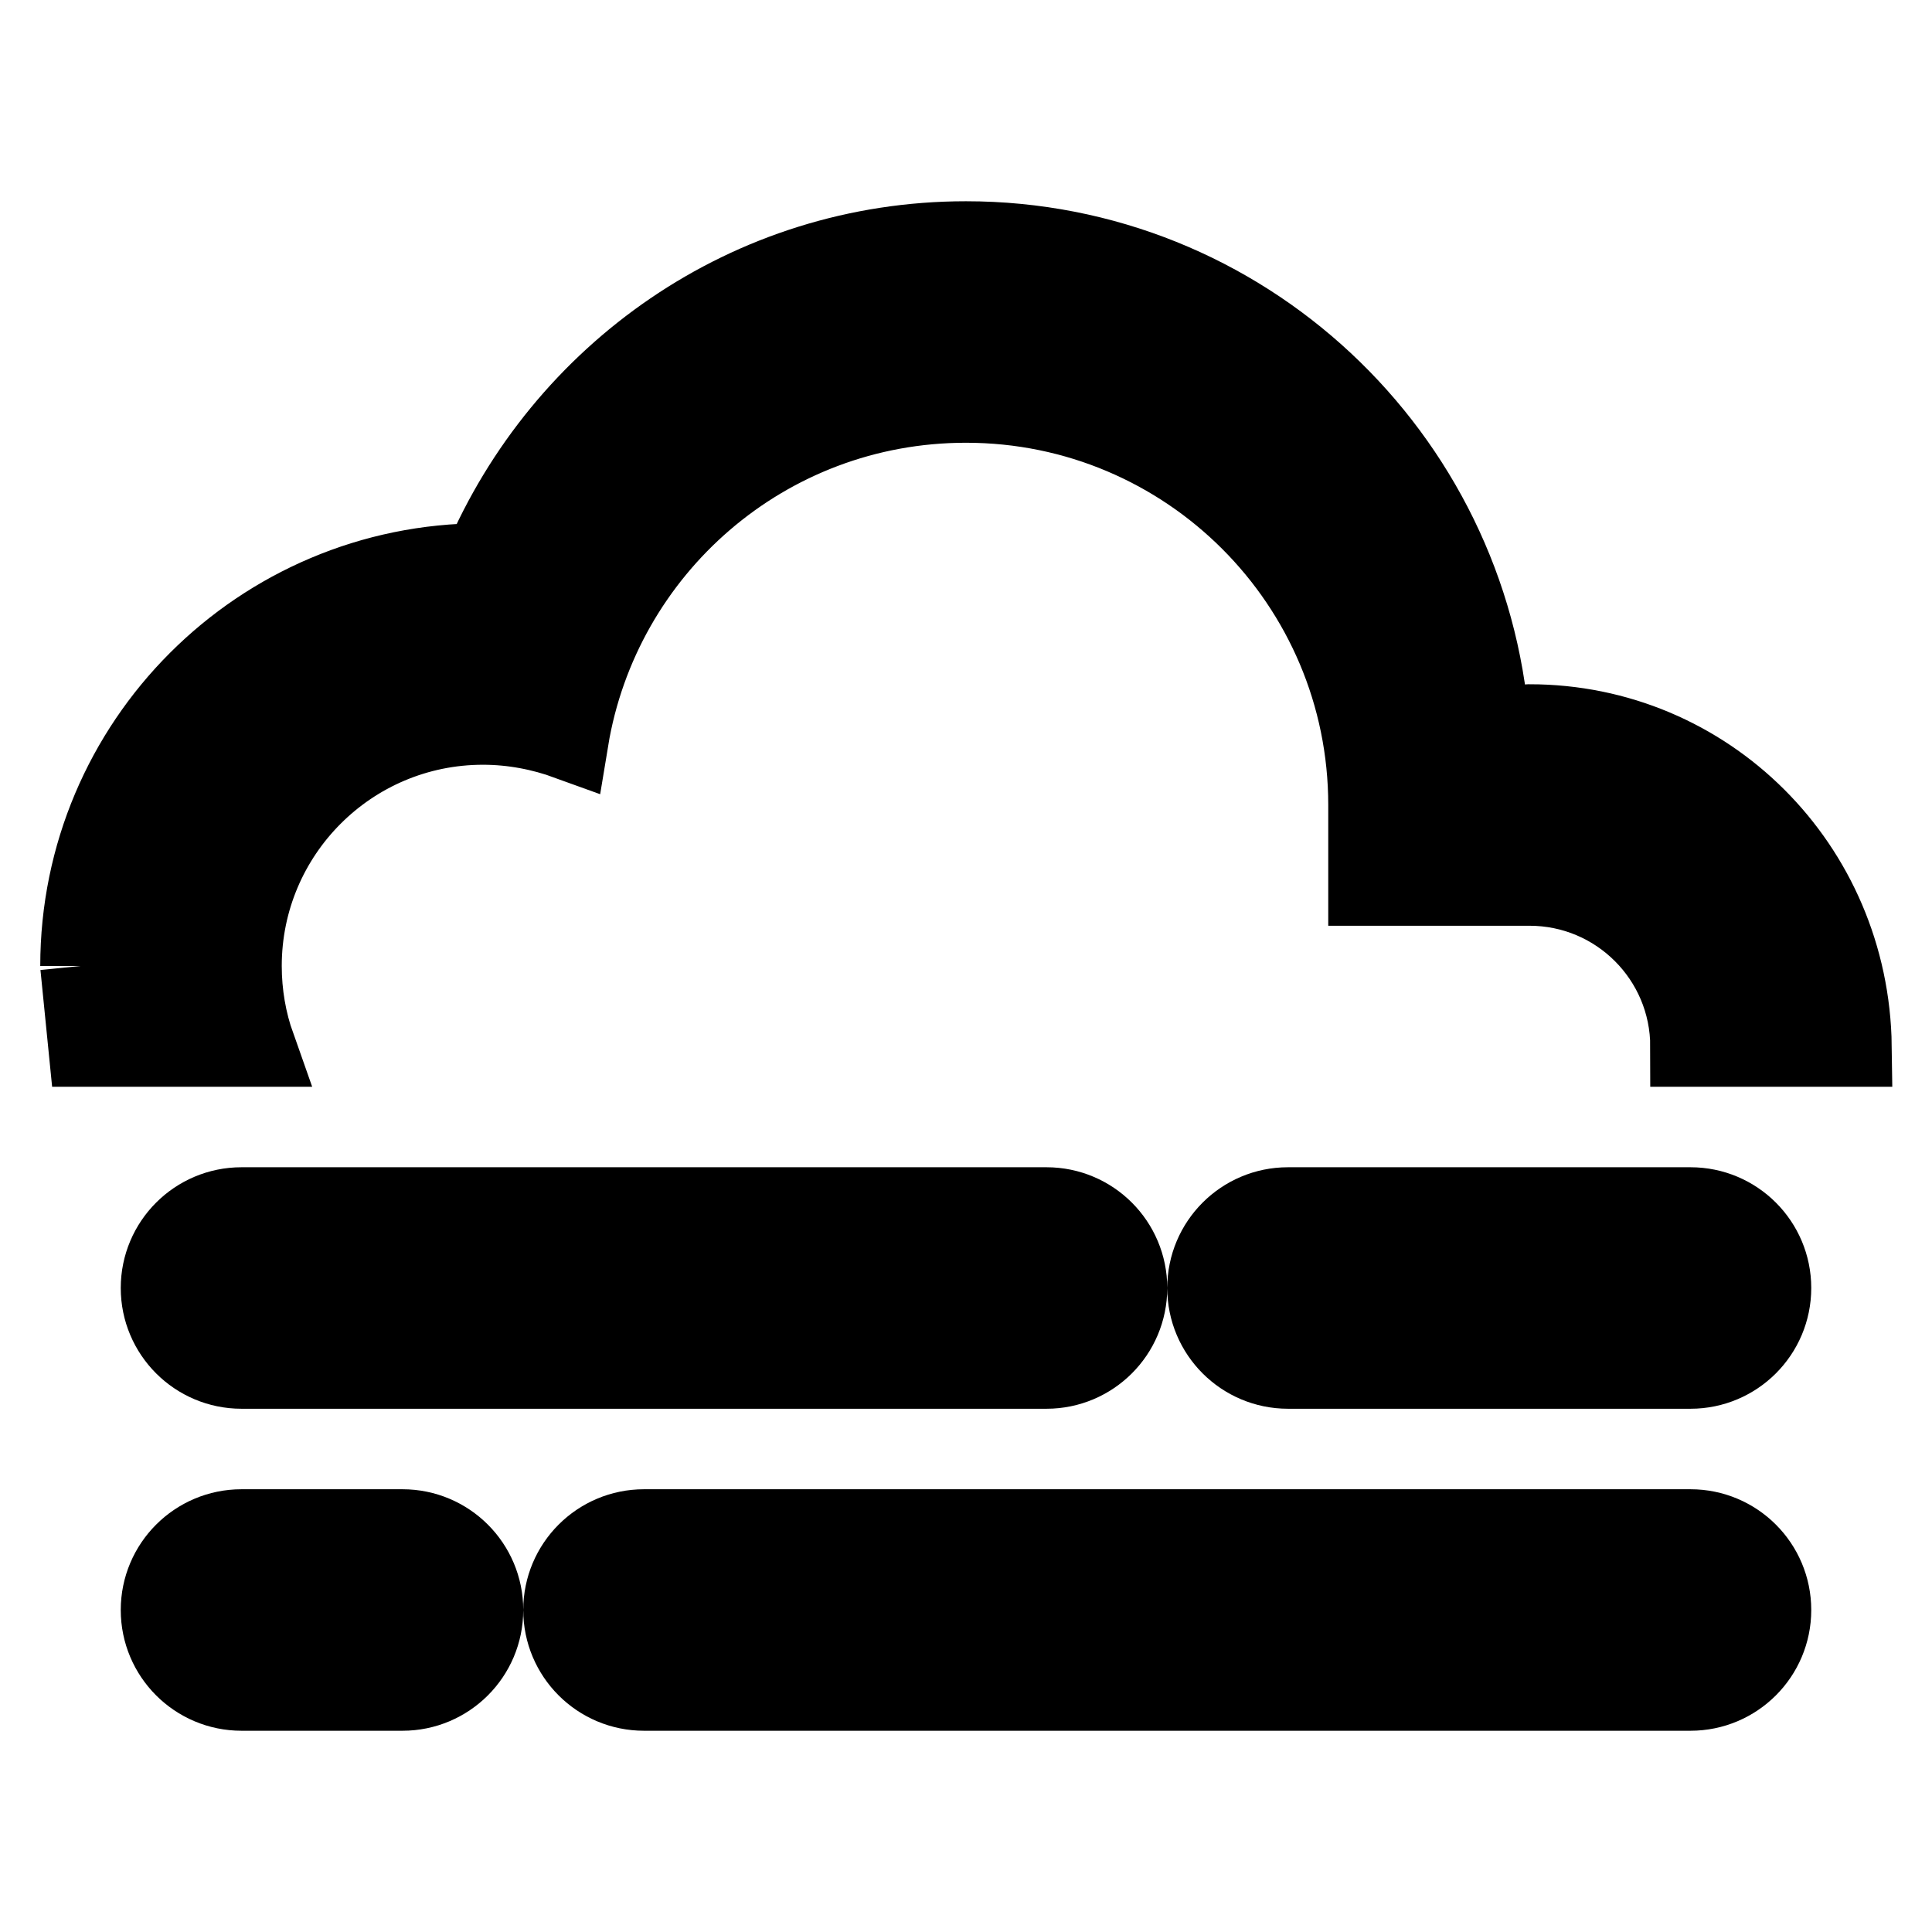
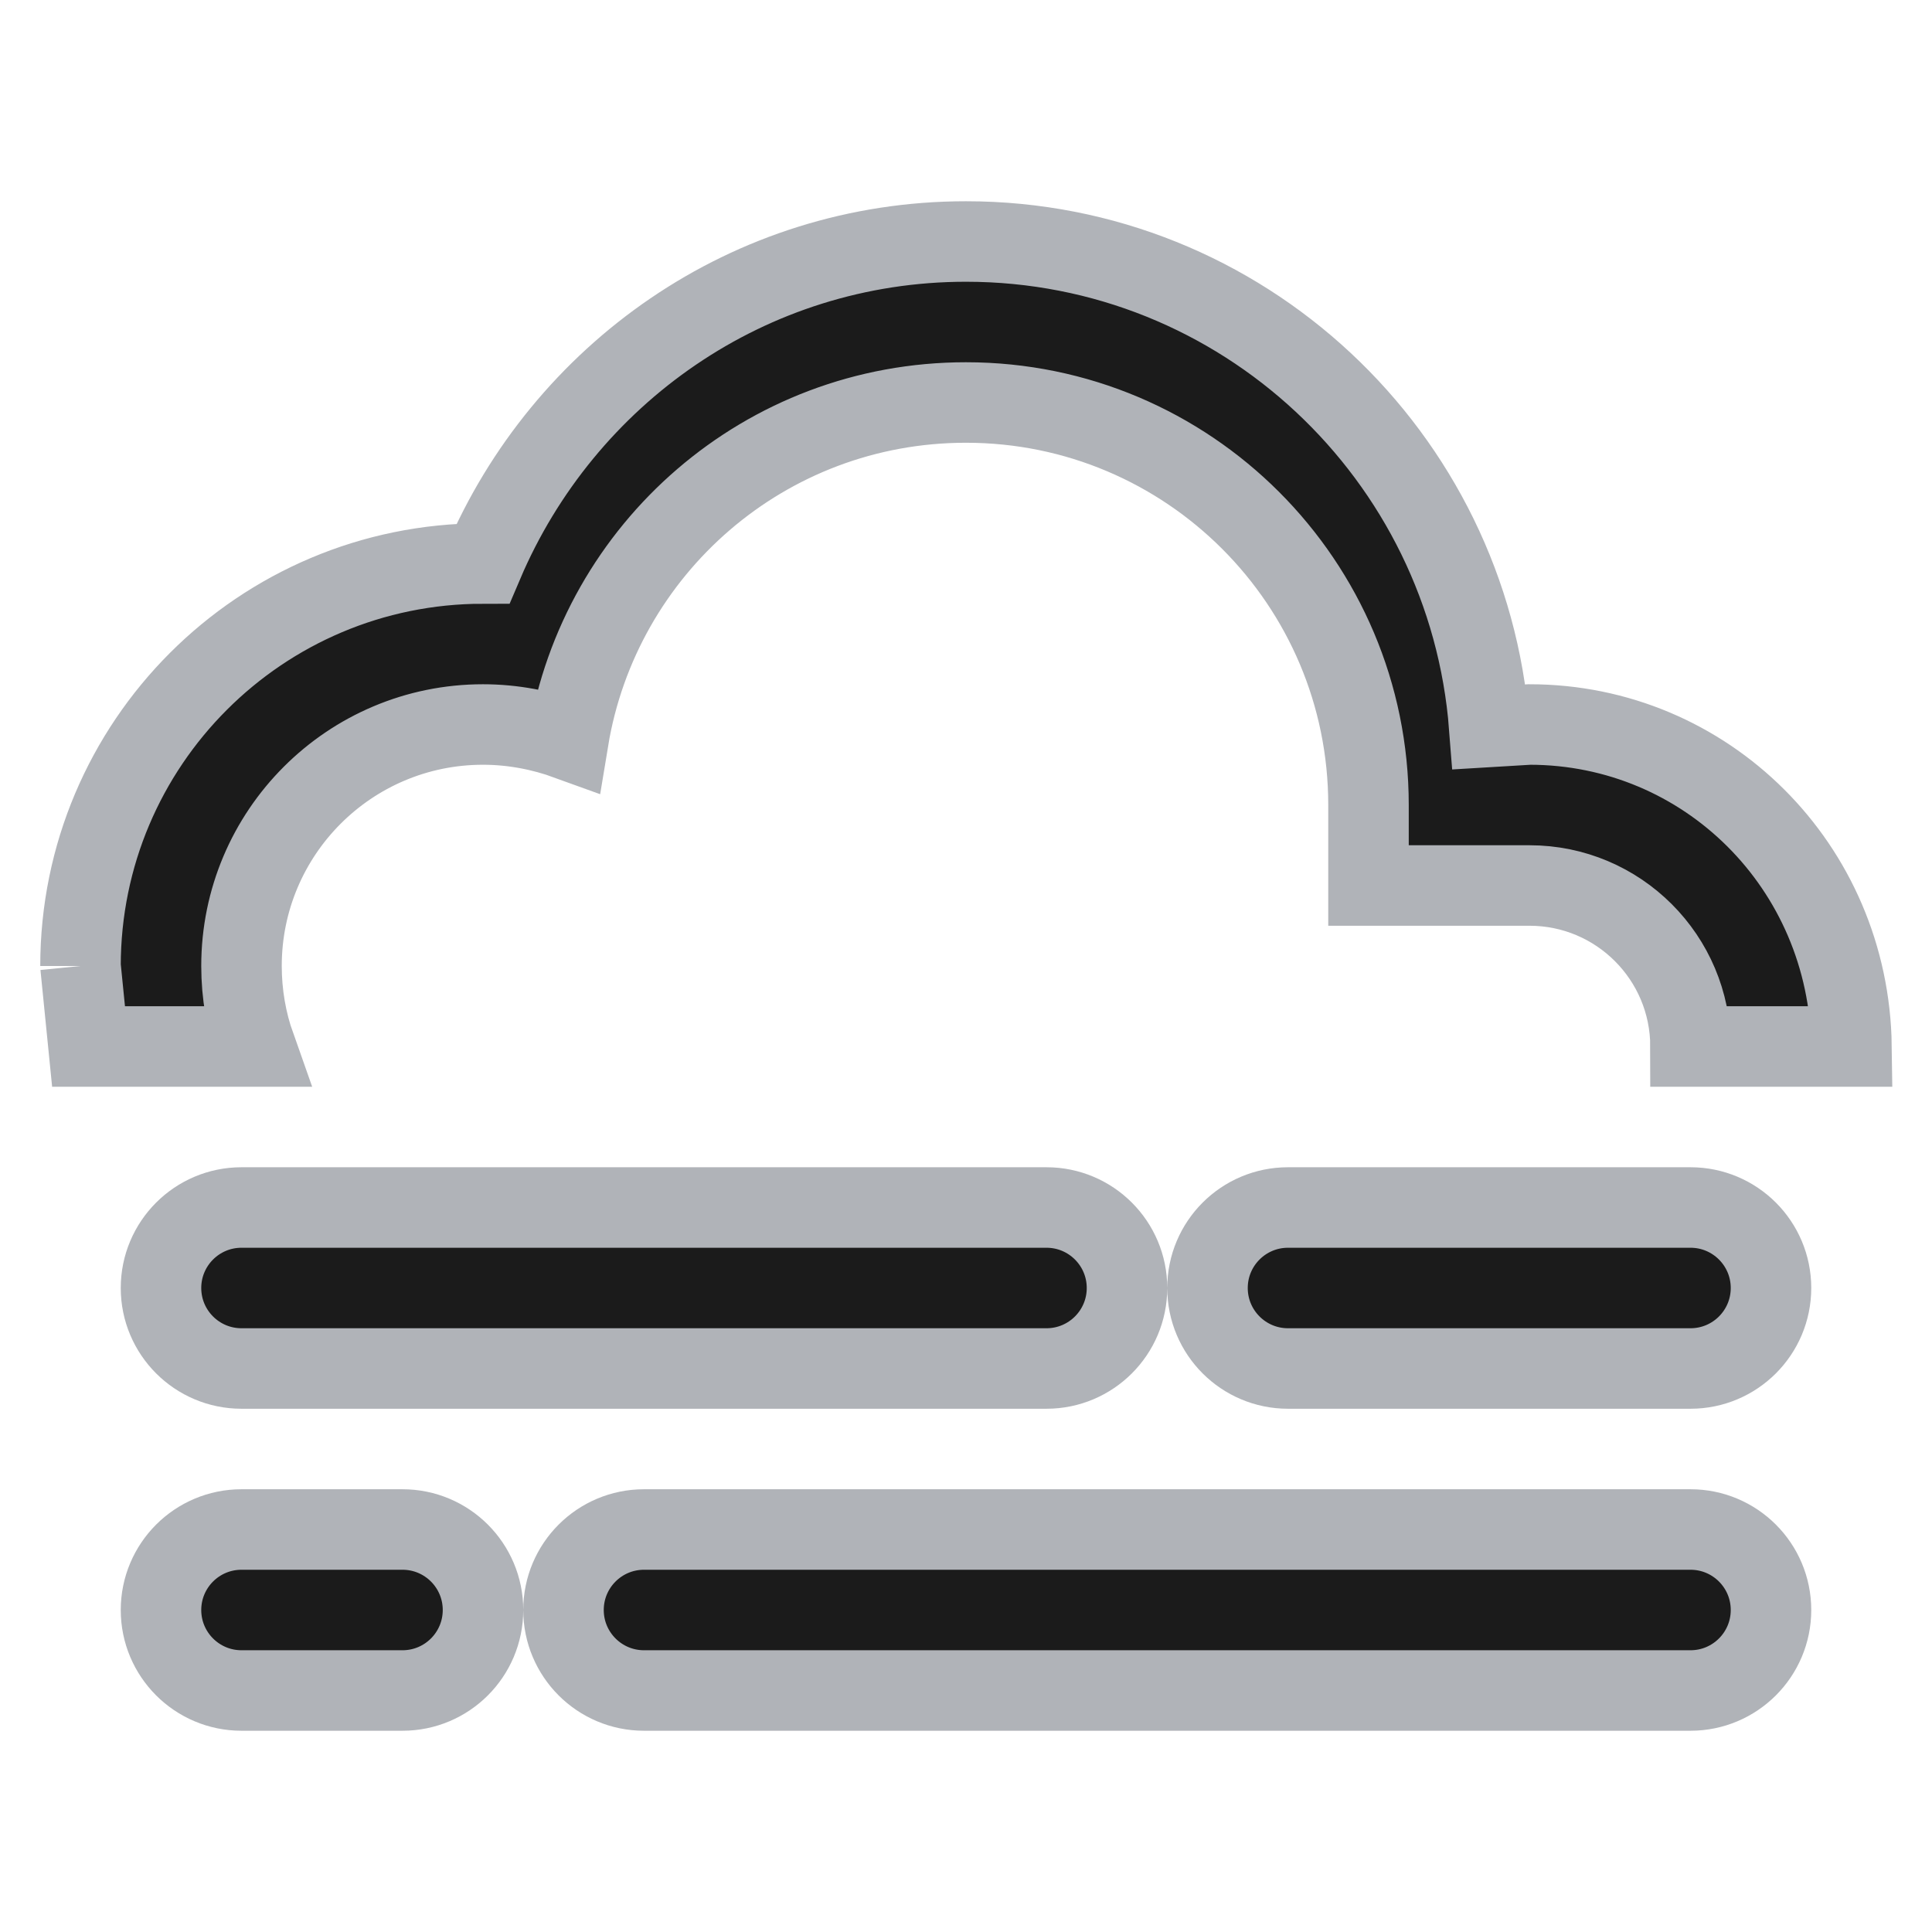
- <svg xmlns="http://www.w3.org/2000/svg" height="50px" fill="currentColor" stroke="currentColor" viewBox="0 0 24 24">
+ <svg xmlns="http://www.w3.org/2000/svg" height="50px" fill="#1b1b1b" stroke="#b0b3b8" viewBox="0 0 24 24">
  <path d="M3,15H13A1,1 0 0,1 14,16A1,1 0 0,1 13,17H3A1,1 0 0,1 2,16A1,1 0 0,1 3,15M16,15H21A1,1 0 0,1 22,16A1,1 0 0,1 21,17H16A1,1 0 0,1 15,16A1,1 0 0,1 16,15M1,12A5,5 0 0,1 6,7C7,4.65 9.3,3 12,3C15.43,3 18.24,5.66 18.5,9.03L19,9C21.19,9 22.97,10.76 23,13H21A2,2 0 0,0 19,11H17V10A5,5 0 0,0 12,5C9.5,5 7.45,6.82 7.06,9.19C6.73,9.07 6.37,9 6,9A3,3 0 0,0 3,12C3,12.35 3.06,12.69 3.17,13H1.1L1,12M3,19H5A1,1 0 0,1 6,20A1,1 0 0,1 5,21H3A1,1 0 0,1 2,20A1,1 0 0,1 3,19M8,19H21A1,1 0 0,1 22,20A1,1 0 0,1 21,21H8A1,1 0 0,1 7,20A1,1 0 0,1 8,19Z" />
</svg>
